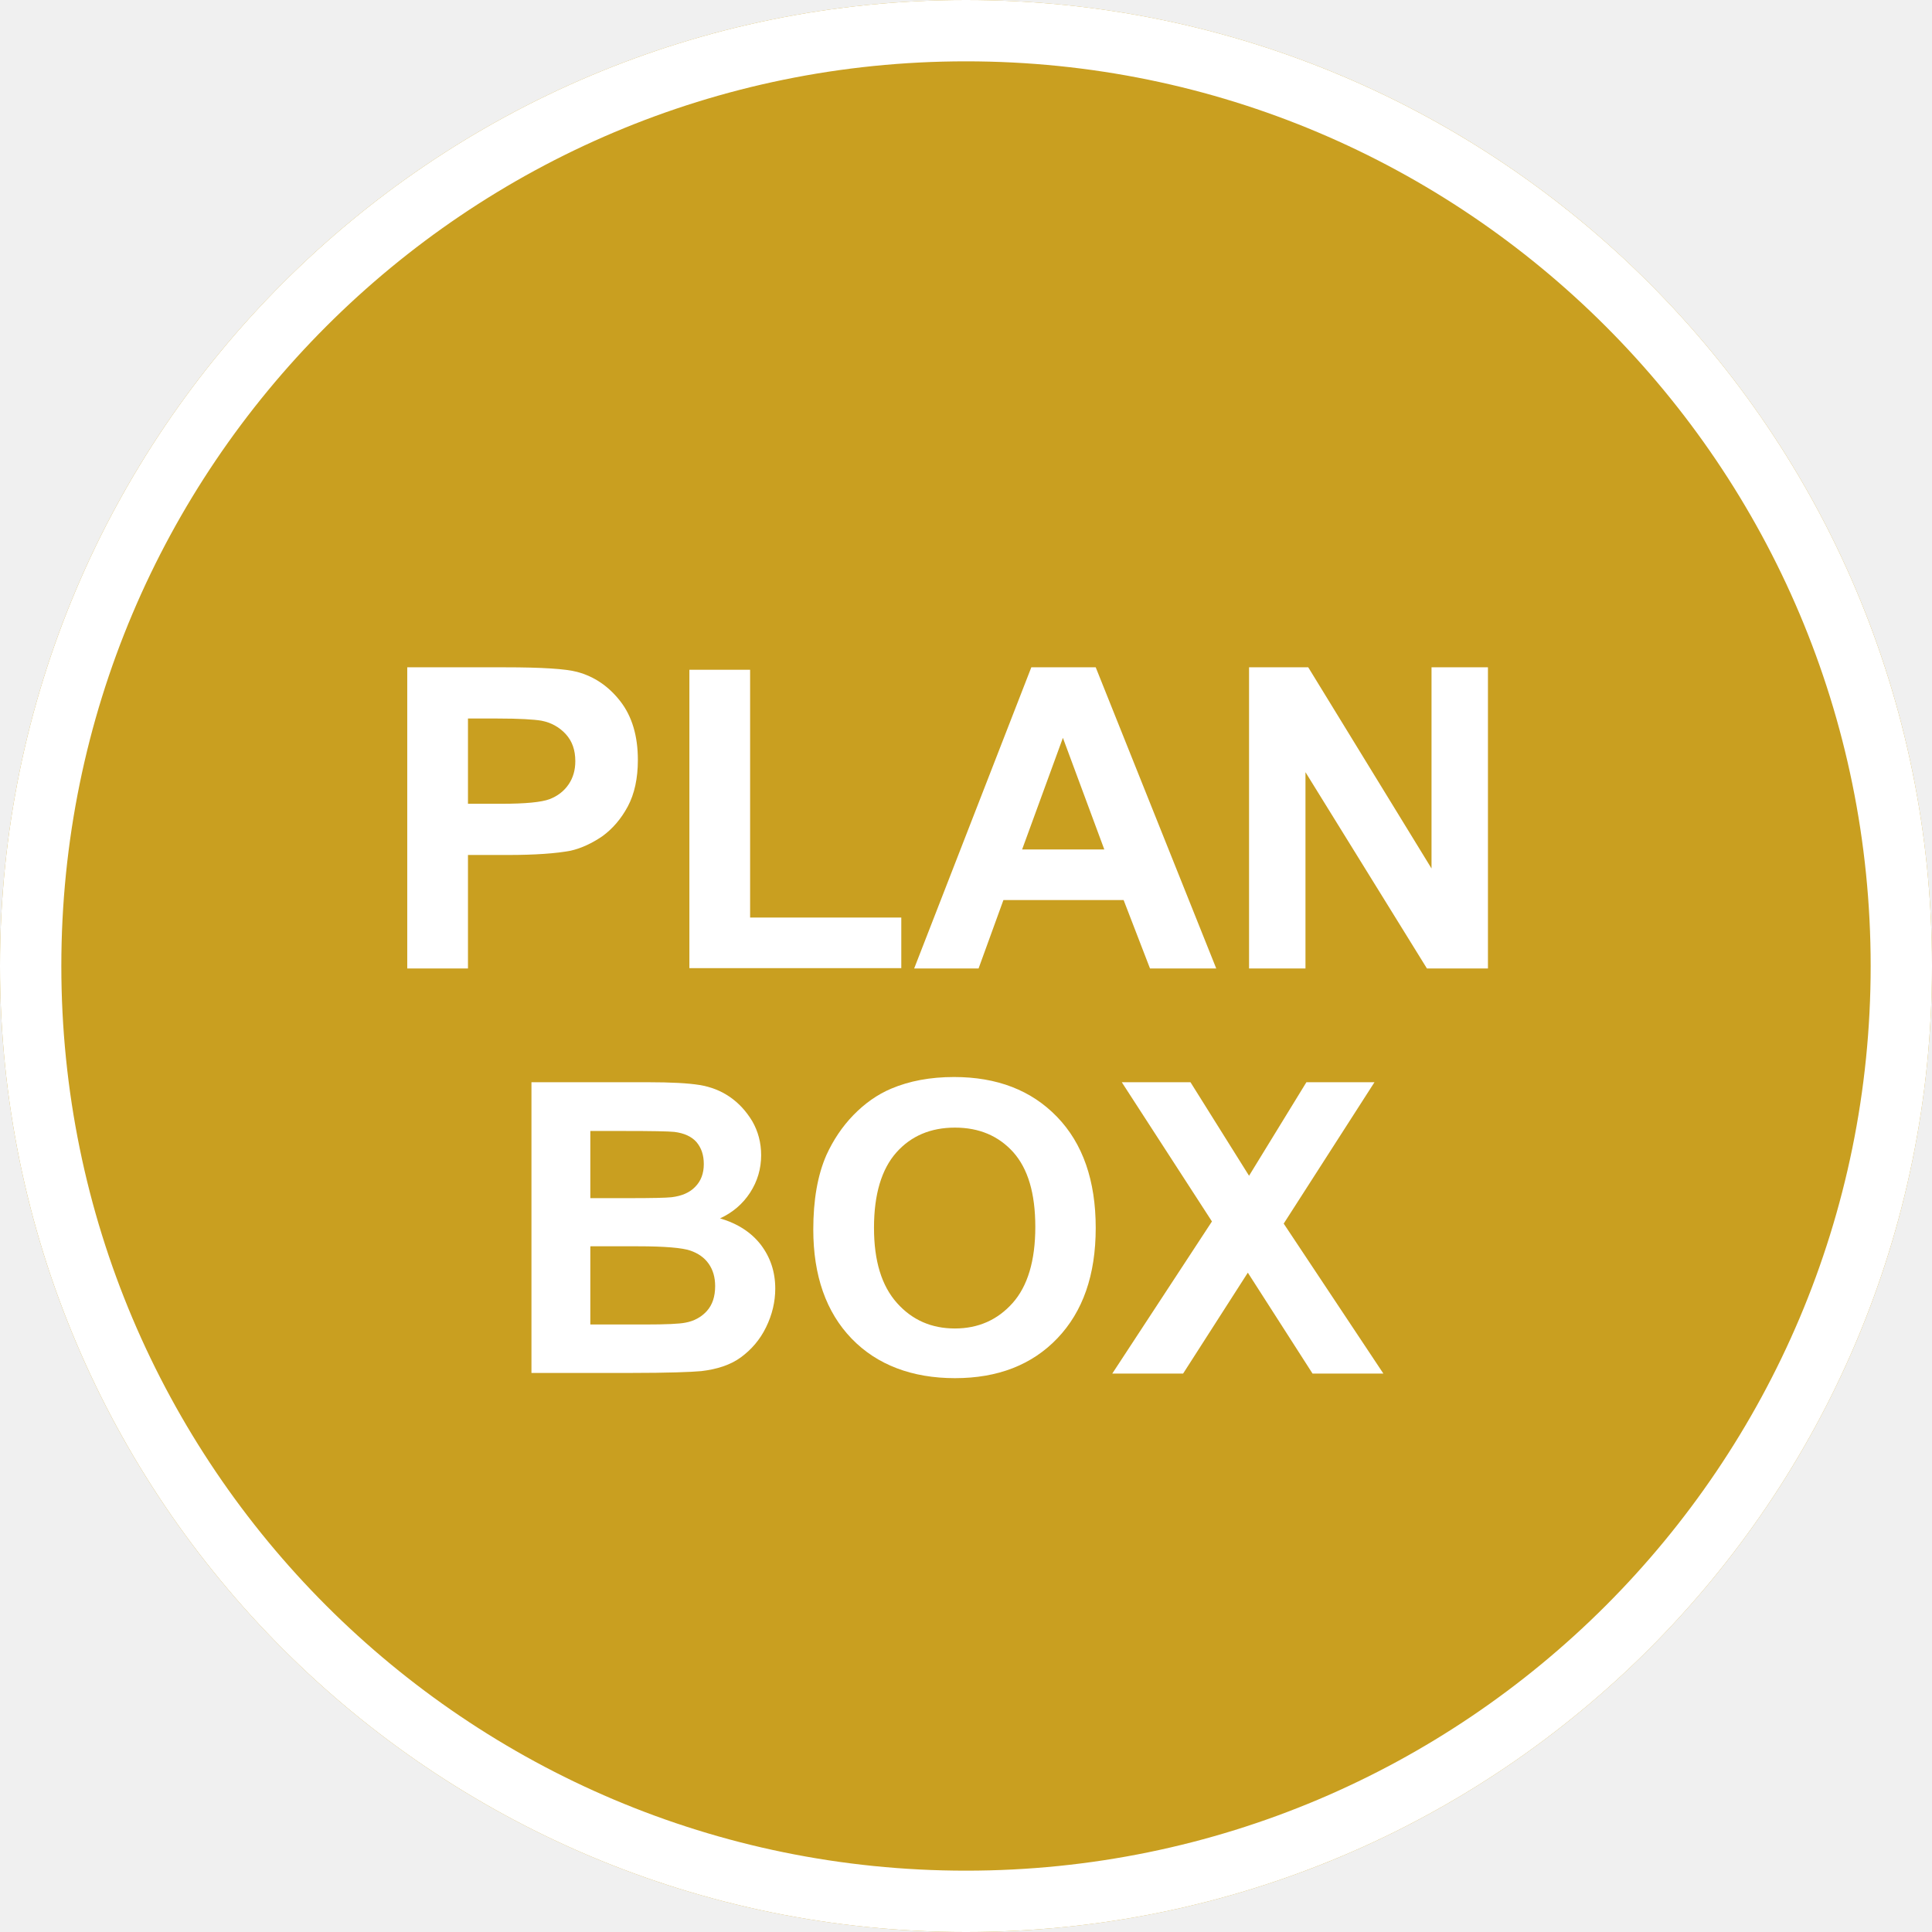
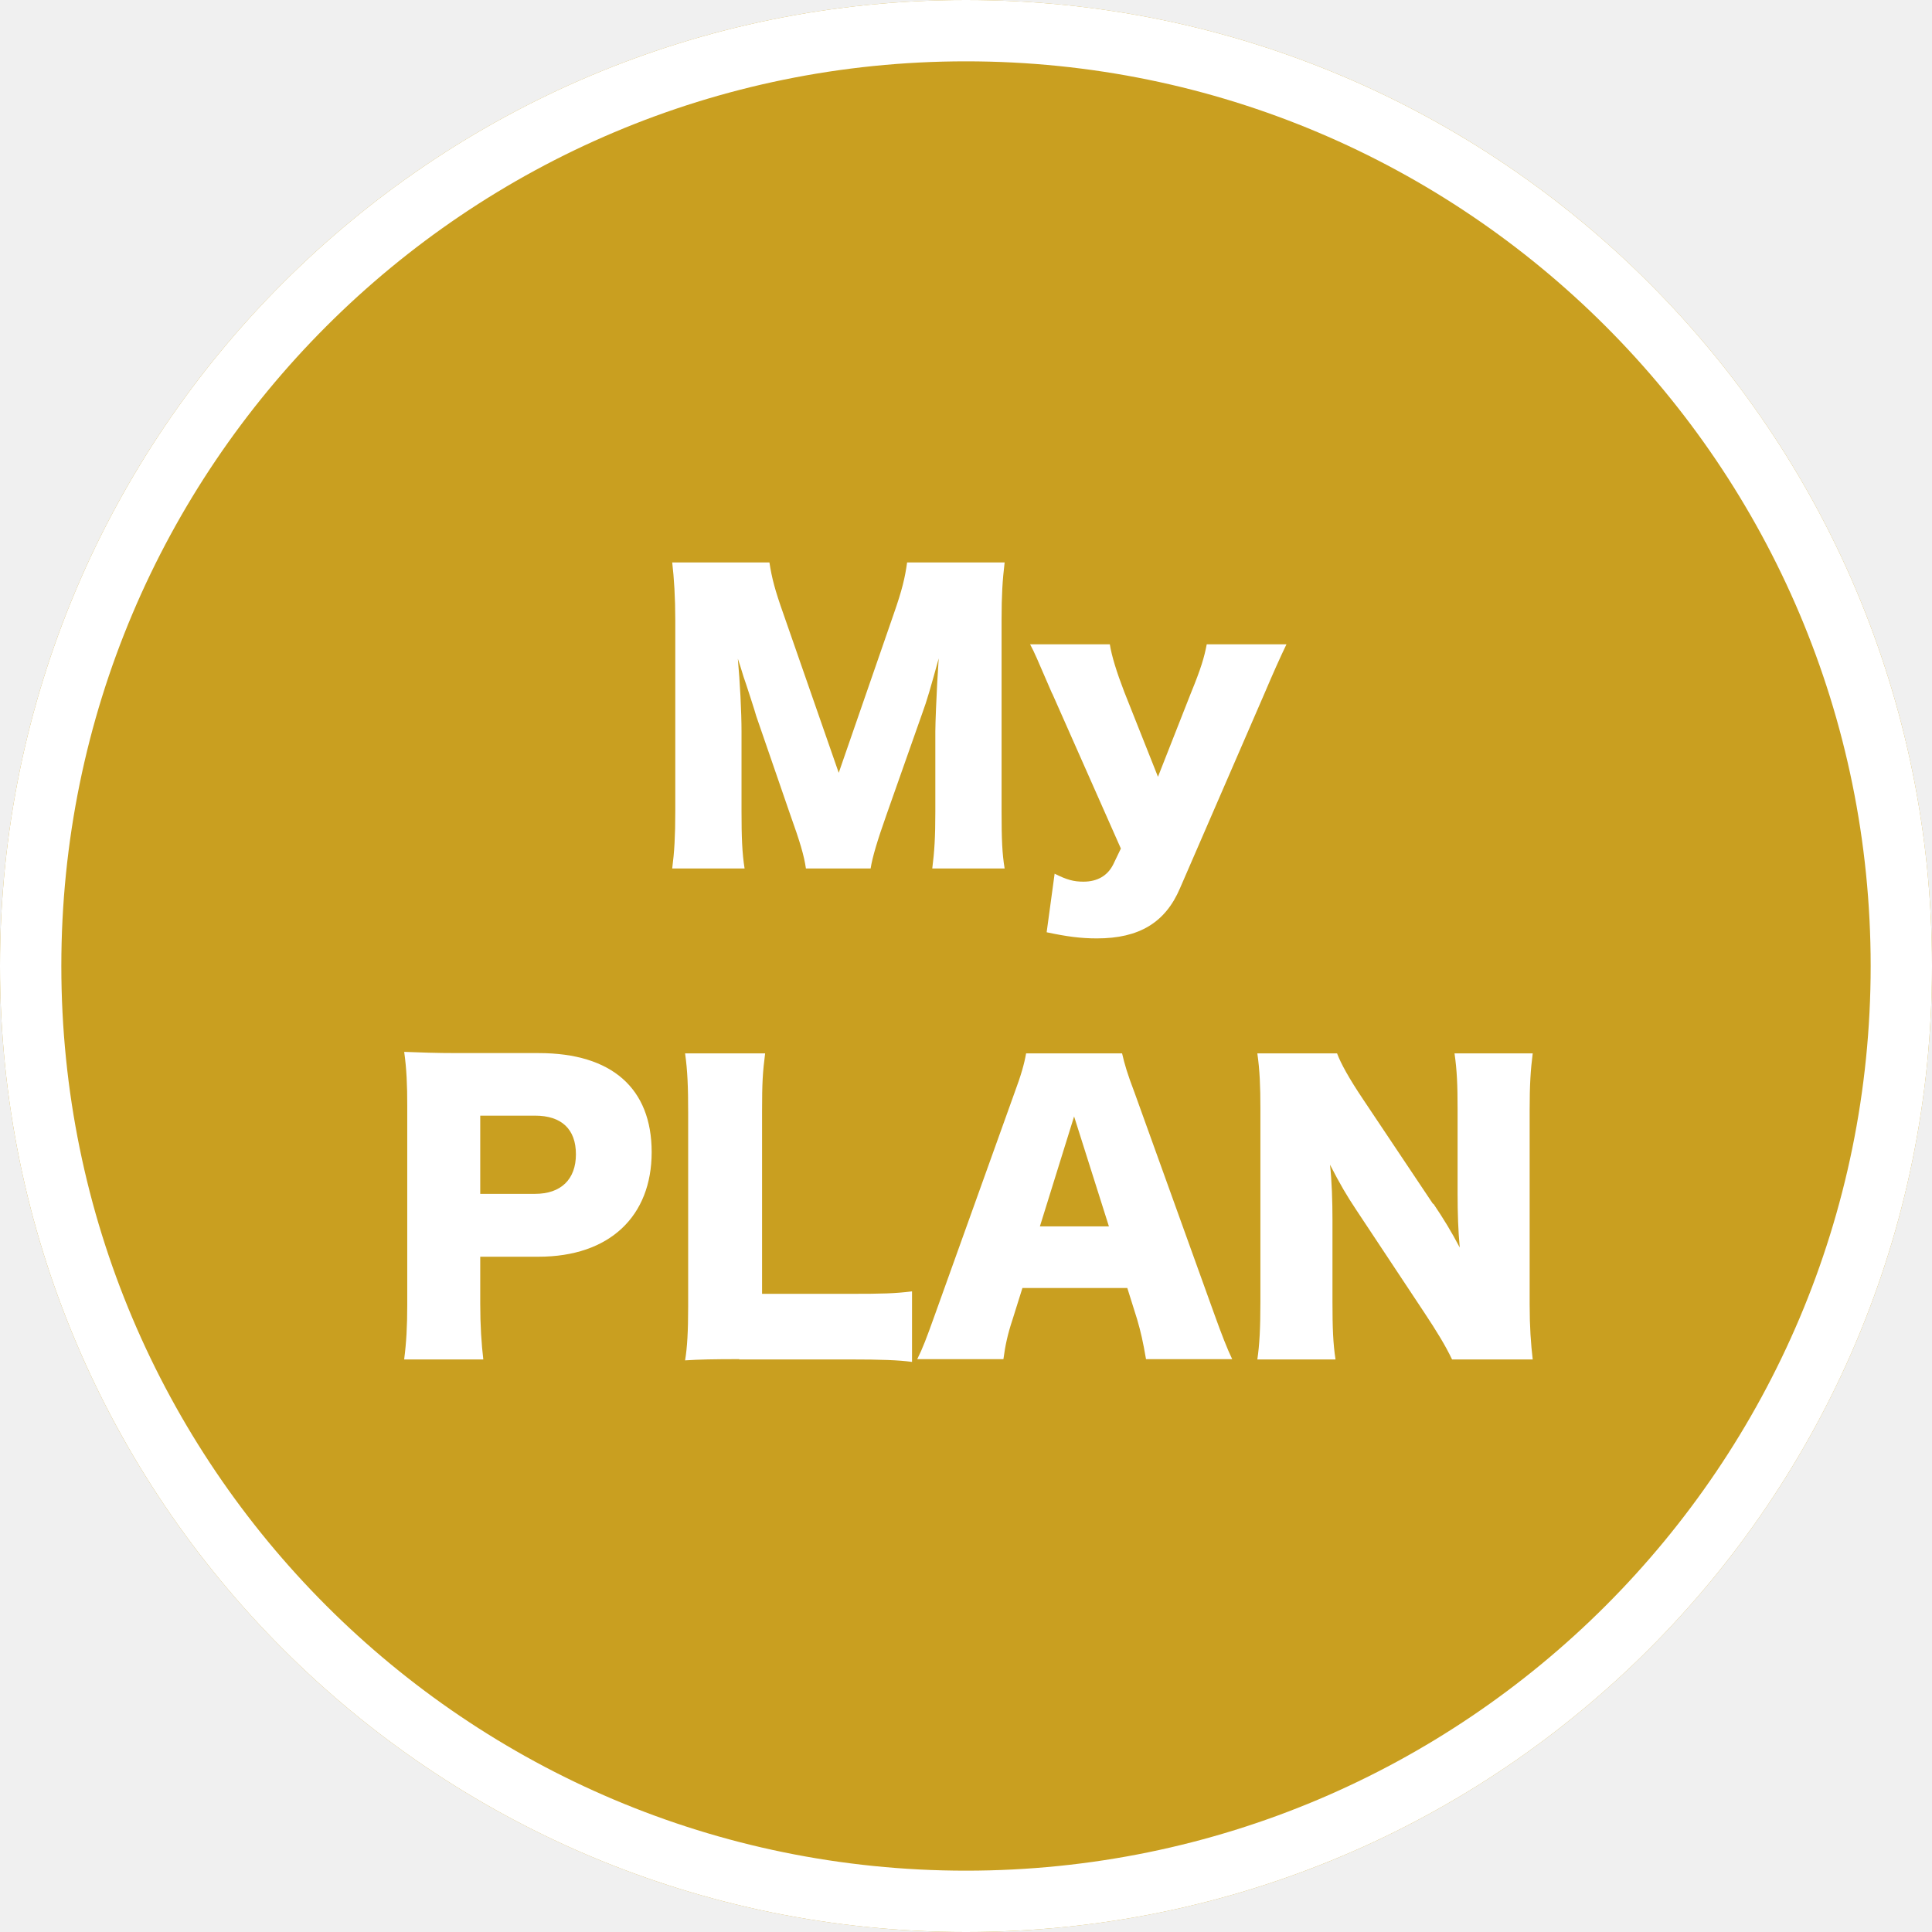
<svg xmlns="http://www.w3.org/2000/svg" id="_レイヤー_2" data-name="レイヤー 2" viewBox="0 0 63 63">
  <defs>
    <style>
      .cls-1 {
        fill: #fff;
      }

      .cls-2 {
        fill: #c99f20;
      }

      .cls-3 {
        fill: none;
        stroke: #fff;
        stroke-width: 2px;
      }
    </style>
  </defs>
  <g id="_レイヤー_1-2" data-name="レイヤー 1">
    <g id="_グループ_50" data-name="グループ 50">
      <g id="_楕円形_2" data-name="楕円形 2">
        <circle class="cls-2" cx="31.5" cy="31.5" r="31.5" />
        <circle class="cls-3" cx="31.5" cy="31.5" r="30.5" />
      </g>
      <g>
-         <path class="cls-1" d="m13.28,31.58v-9.82h3.18c1.21,0,1.99.05,2.36.15.56.15,1.03.47,1.41.96.38.49.57,1.13.57,1.91,0,.6-.11,1.11-.33,1.52s-.5.73-.83.97c-.34.23-.68.39-1.03.47-.47.09-1.16.14-2.06.14h-1.29v3.7h-1.98Zm1.98-8.16v2.79h1.09c.78,0,1.3-.05,1.57-.15.26-.1.47-.26.62-.48.15-.22.22-.47.22-.76,0-.36-.1-.65-.31-.88-.21-.23-.48-.38-.8-.44-.24-.04-.71-.07-1.43-.07h-.96Z" />
-         <path class="cls-1" d="m22.48,31.58v-9.74h1.98v8.08h4.93v1.65h-6.91Z" />
-         <path class="cls-1" d="m39.66,31.58h-2.16l-.86-2.23h-3.92l-.81,2.23h-2.1l3.82-9.82h2.1l3.93,9.82Zm-3.65-3.88l-1.35-3.64-1.33,3.64h2.68Z" />
-         <path class="cls-1" d="m40.73,31.58v-9.82h1.93l4.02,6.56v-6.56h1.84v9.82h-1.99l-3.96-6.4v6.4h-1.84Z" />
-         <path class="cls-1" d="m17.33,35.29h3.8c.75,0,1.31.03,1.68.09.37.06.7.19.99.39.29.2.53.46.73.79.19.33.29.7.29,1.11,0,.44-.12.85-.36,1.22-.24.37-.57.65-.98.84.58.17,1.02.46,1.33.86.31.41.47.88.47,1.43,0,.43-.1.85-.3,1.26s-.48.73-.82.98-.78.39-1.29.45c-.32.03-1.09.06-2.31.06h-3.23v-9.5Zm1.92,1.58v2.2h1.26c.75,0,1.21-.01,1.39-.03.33-.04.59-.15.77-.34.19-.19.28-.44.28-.74s-.08-.53-.24-.72c-.16-.18-.4-.29-.72-.33-.19-.02-.74-.03-1.64-.03h-1.1Zm0,3.78v2.54h1.78c.69,0,1.13-.02,1.32-.06.28-.05.52-.18.7-.38.18-.2.27-.47.27-.81,0-.29-.07-.53-.21-.73-.14-.2-.34-.34-.6-.43-.26-.09-.83-.14-1.7-.14h-1.55Z" />
-         <path class="cls-1" d="m26.52,40.1c0-.97.14-1.78.43-2.44.22-.48.51-.92.88-1.3s.78-.67,1.23-.86c.59-.25,1.27-.38,2.05-.38,1.4,0,2.52.43,3.36,1.3s1.26,2.08,1.26,3.62-.42,2.73-1.25,3.6c-.83.87-1.95,1.3-3.34,1.3s-2.54-.43-3.37-1.29-1.25-2.05-1.25-3.56Zm1.98-.06c0,1.08.25,1.89.75,2.45.5.56,1.13.83,1.89.83s1.39-.28,1.88-.83.74-1.38.74-2.48-.24-1.9-.72-2.44c-.48-.53-1.11-.8-1.9-.8s-1.43.27-1.91.81c-.48.54-.73,1.36-.73,2.45Z" />
-         <path class="cls-1" d="m36.27,44.79l3.25-4.96-2.94-4.54h2.24l1.91,3.05,1.87-3.05h2.22l-2.96,4.61,3.25,4.89h-2.31l-2.11-3.29-2.11,3.29h-2.3Z" />
+         <path class="cls-1" d="m26.28,28.32c-.06-.42-.19-.86-.52-1.78l-1.1-3.19c-.01-.06-.37-1.17-.41-1.27q-.13-.43-.19-.6c.07.76.12,1.74.12,2.38v2.6c0,.83.02,1.36.1,1.86h-2.36c.07-.54.1-1.04.1-1.86v-6.25c0-.72-.04-1.36-.1-1.87h3.17c.08.52.18.9.46,1.69l1.8,5.17,1.79-5.17c.28-.8.37-1.19.44-1.69h3.18c-.07.58-.1,1.07-.1,1.87v6.25c0,.91.02,1.38.1,1.86h-2.36c.07-.55.1-1.01.1-1.86v-2.61c0-.29.04-1.19.06-1.56q.04-.64.05-.82c-.26.94-.38,1.37-.54,1.8l-1.16,3.29c-.3.85-.46,1.38-.52,1.76h-2.09Z" />
+         <path class="cls-1" d="m34.31,22.62c-.52-1.2-.56-1.31-.72-1.61h2.6c.06.38.22.9.47,1.55l1.1,2.77,1.07-2.72c.34-.83.44-1.18.52-1.6h2.6q-.3.62-.72,1.61l-2.75,6.34c-.48,1.13-1.34,1.64-2.71,1.64-.53,0-.98-.06-1.64-.2l.26-1.91c.4.2.62.26.94.26.46,0,.79-.2.97-.56l.25-.52-2.24-5.06Z" />
+         <path class="cls-1" d="m13.18,44.32c.07-.53.1-1.07.1-1.78v-6.49c0-.65-.02-1.19-.1-1.75.56.02,1,.04,1.76.04h2.63c2.37,0,3.68,1.14,3.68,3.23s-1.37,3.41-3.69,3.41h-1.9v1.54c0,.71.04,1.3.1,1.81h-2.58Zm4.27-5.39c.84,0,1.33-.47,1.33-1.29s-.47-1.26-1.33-1.26h-1.79v2.55h1.79Z" />
+         <path class="cls-1" d="m24.11,44.32c-.83,0-1.32.01-1.77.04.07-.42.1-.95.1-1.75v-6.33c0-.84-.02-1.36-.1-1.93h2.61c-.08.62-.1.96-.1,1.89v5.95h2.9c1.02,0,1.43-.01,1.99-.08v2.3c-.44-.06-1.03-.08-1.99-.08h-3.65Z" />
+         <path class="cls-1" d="m37.37,44.32c-.1-.58-.17-.89-.29-1.3l-.32-1.02h-3.42l-.32,1.02c-.16.48-.24.85-.3,1.3h-2.81c.18-.36.29-.65.58-1.46l2.59-7.22c.22-.59.32-.95.38-1.29h3.13c.08.35.17.66.41,1.29l2.6,7.22c.23.64.42,1.13.58,1.46h-2.81Zm-2.34-7.93l-1.12,3.6h2.25l-1.14-3.6Z" />
+         <path class="cls-1" d="m46.74,39.25c.35.52.58.9.86,1.43-.05-.55-.07-1.1-.07-1.77v-2.74c0-.79-.02-1.27-.1-1.82h2.55c-.07.54-.1,1.04-.1,1.82v6.37c0,.73.04,1.28.1,1.79h-2.63c-.22-.46-.49-.9-.9-1.52l-2.22-3.35c-.32-.48-.53-.84-.86-1.48.06.54.08,1.2.08,1.79v2.69c0,.83.02,1.36.1,1.87h-2.55c.07-.47.1-1,.1-1.88v-6.31c0-.7-.02-1.24-.1-1.79h2.6c.12.32.38.8.85,1.5l2.28,3.41Z" />
      </g>
    </g>
  </g>
</svg>
